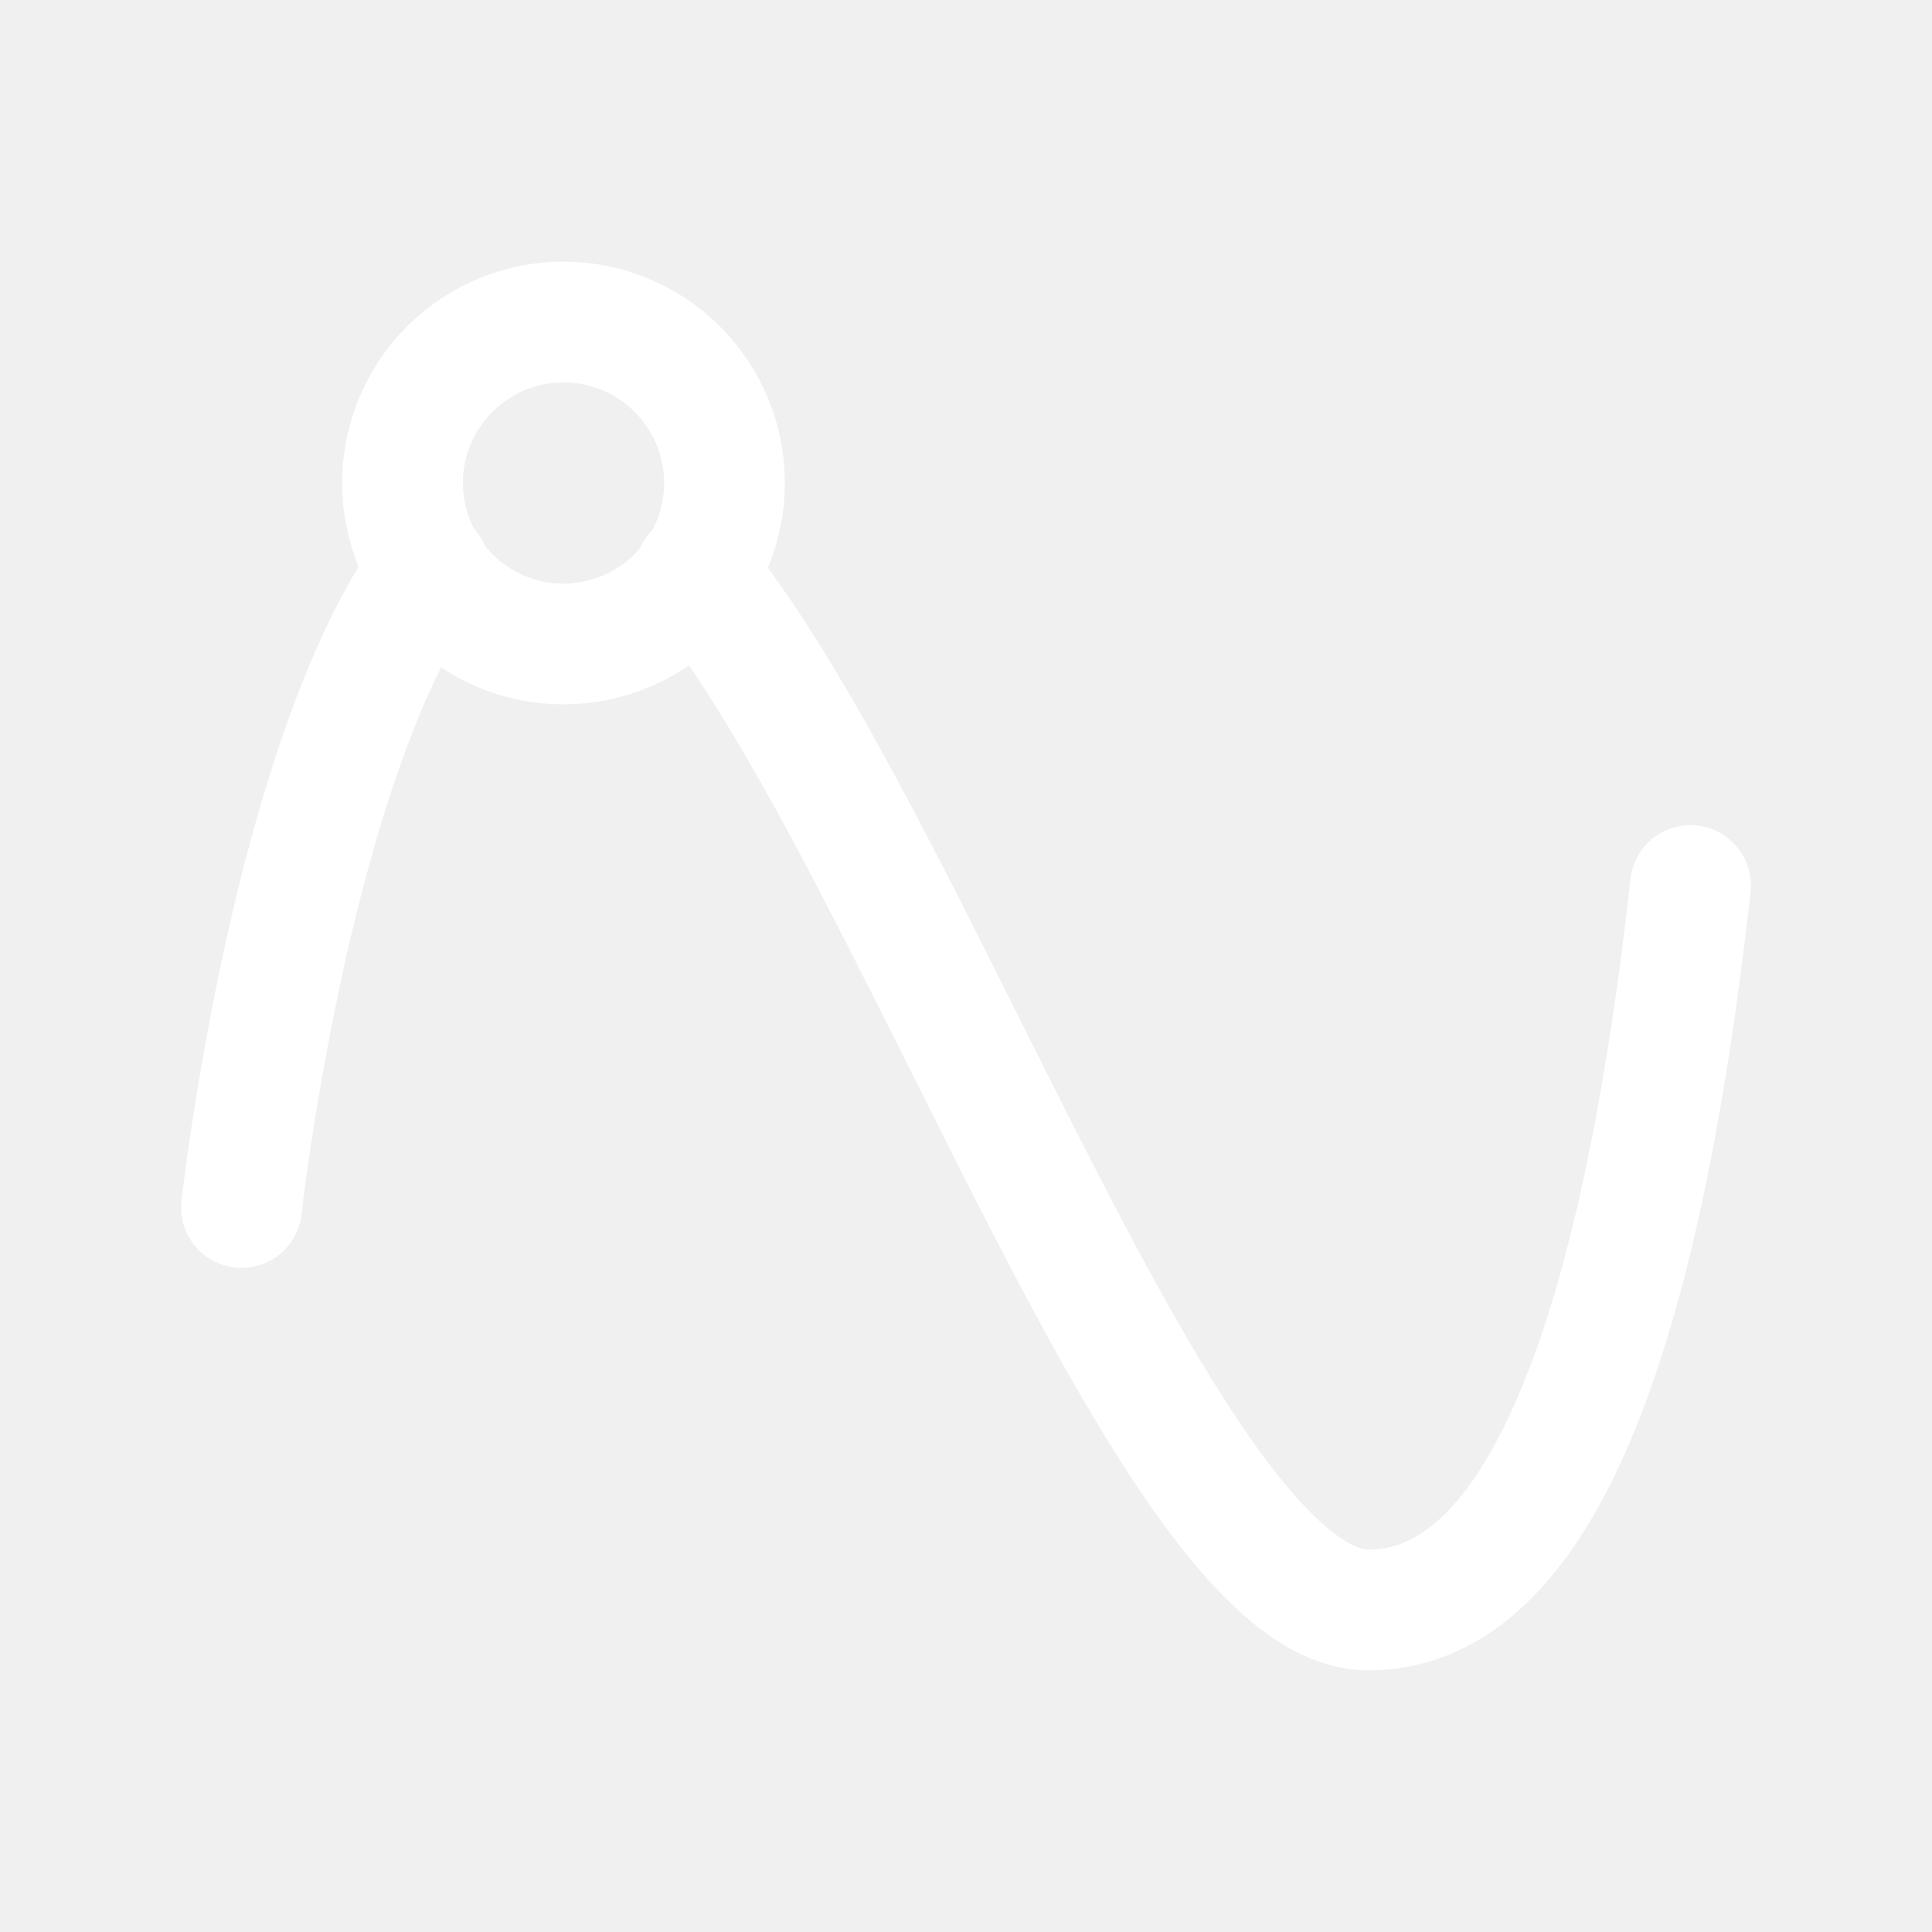
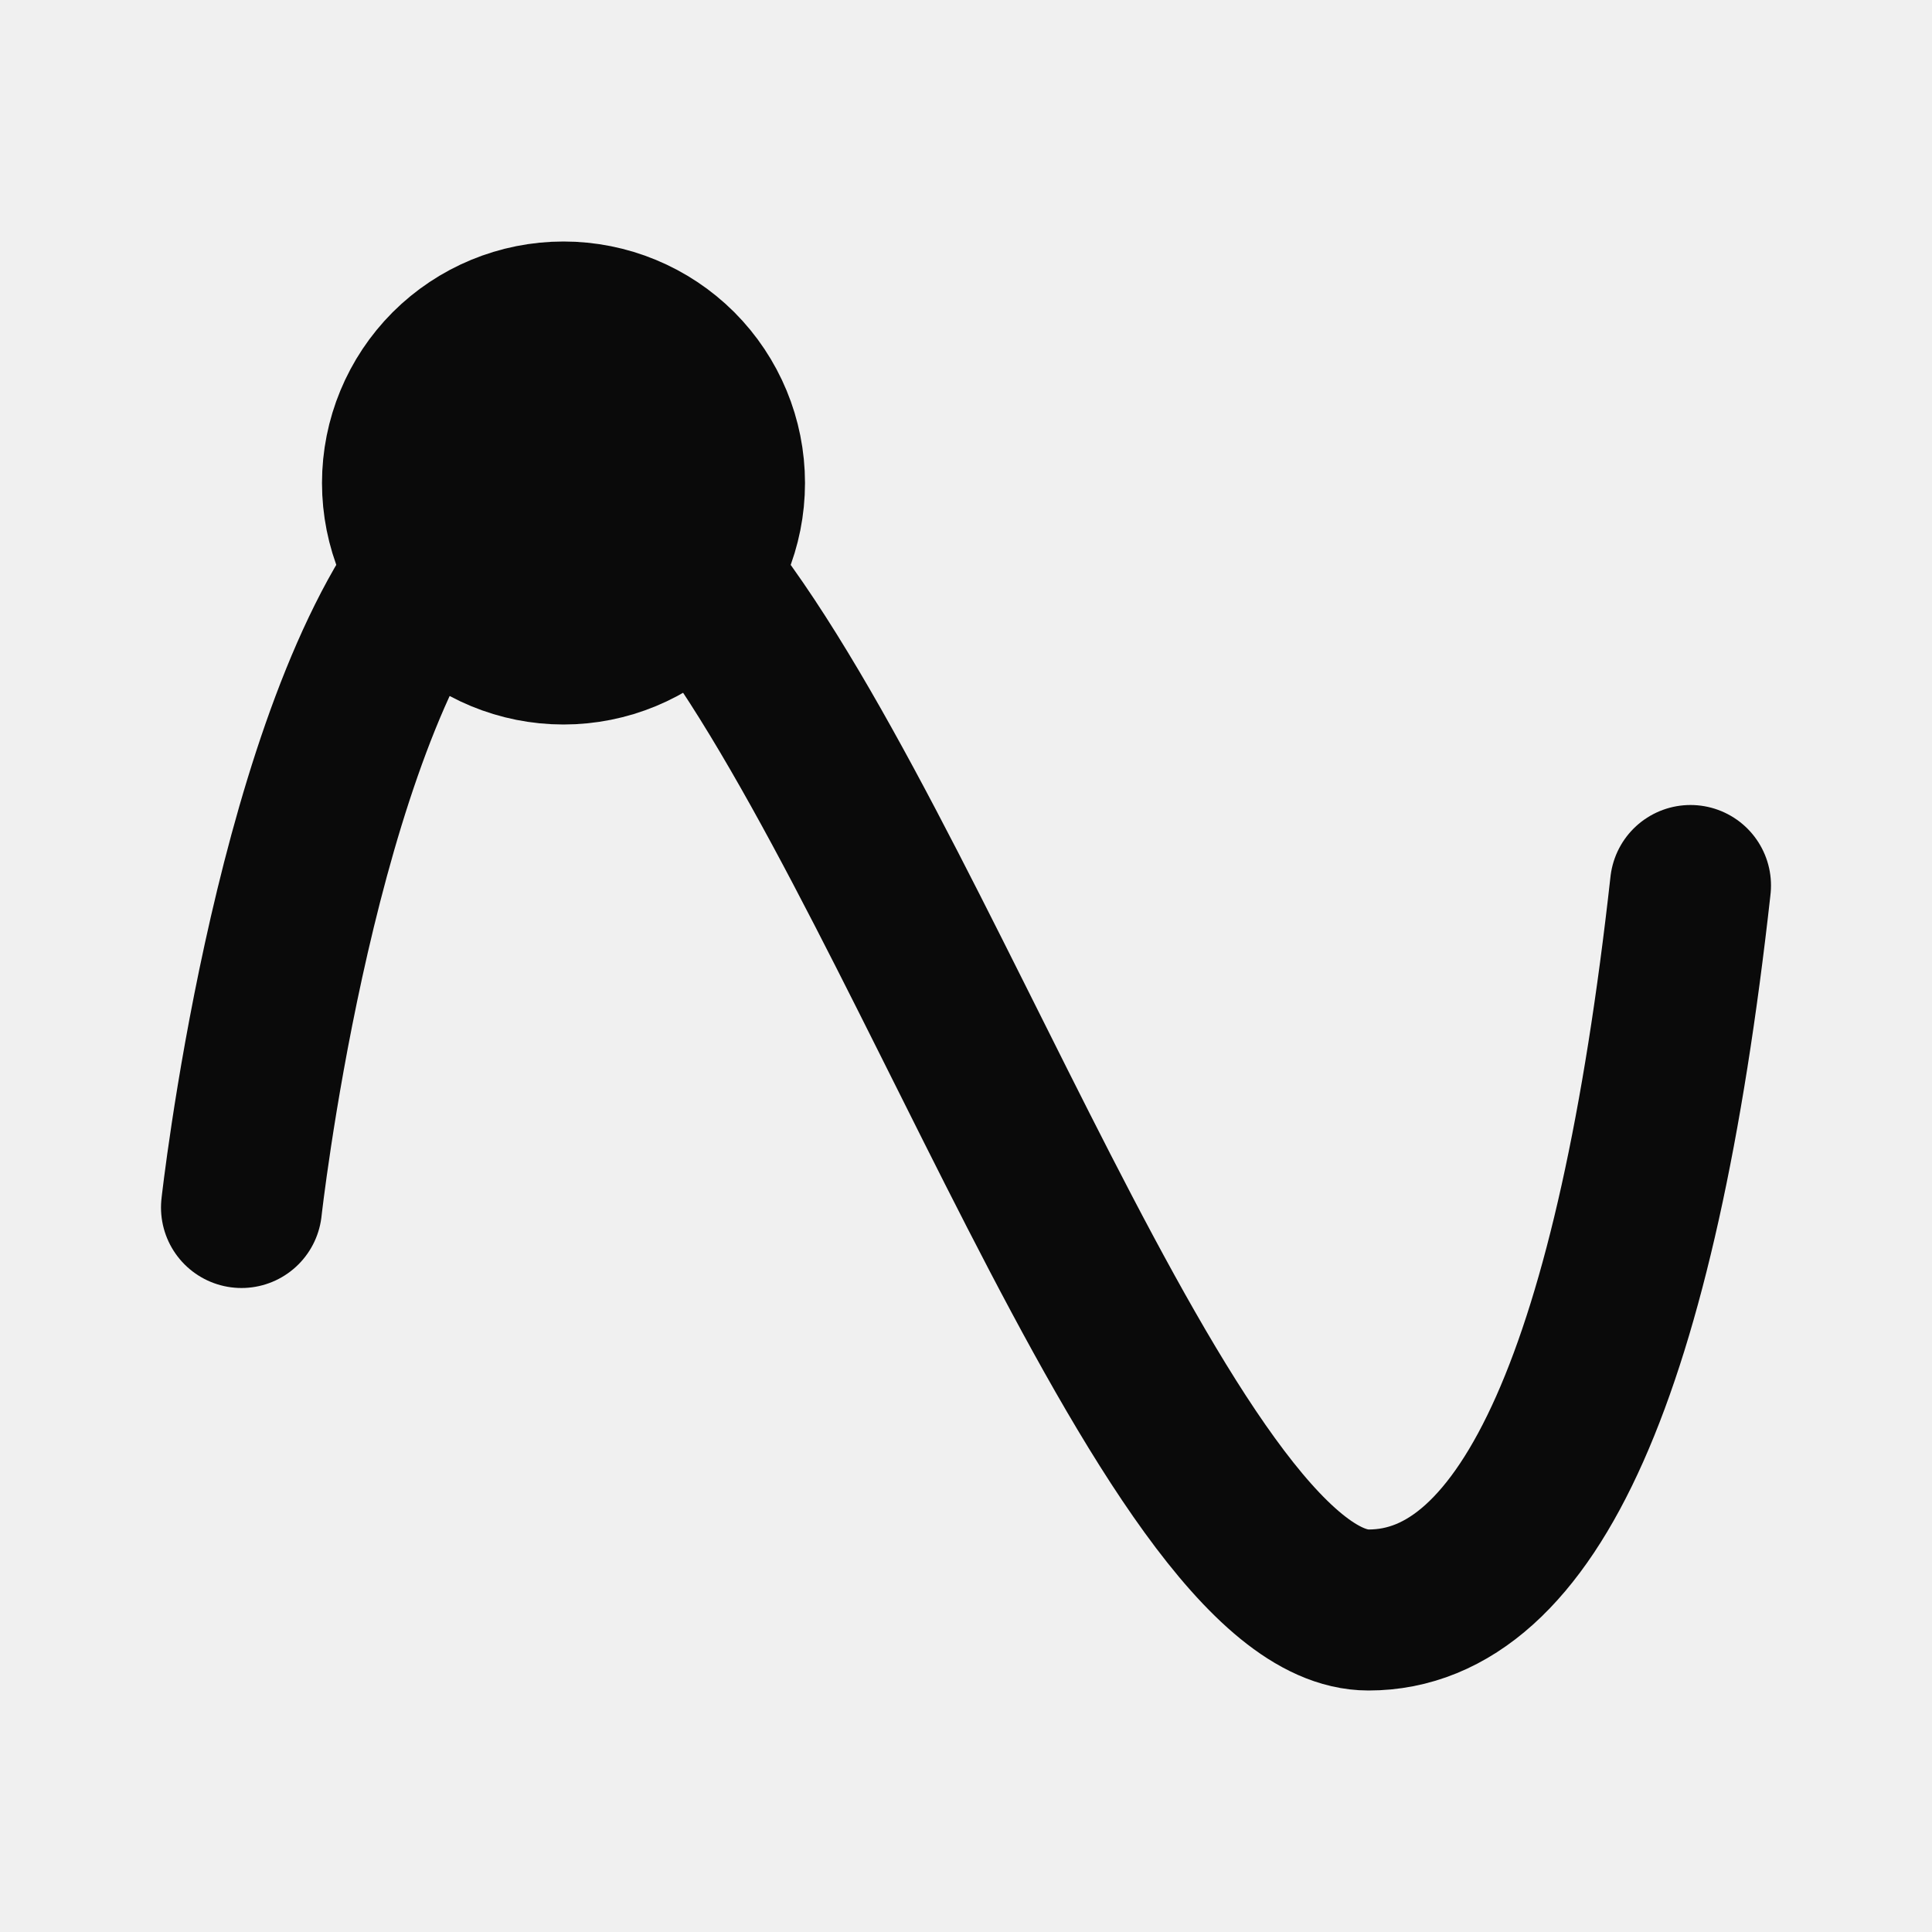
- <svg xmlns="http://www.w3.org/2000/svg" width="24" height="24" viewBox="0 0 24 24" fill="none">
-   <path d="M5 6C5 6.53 5.211 7.039 5.586 7.414C5.961 7.789 6.47 8 7 8C7.53 8 8.039 7.789 8.414 7.414C8.789 7.039 9 6.53 9 6C9 5.47 8.789 4.961 8.414 4.586C8.039 4.211 7.53 4 7 4C6.47 4 5.961 4.211 5.586 4.586C5.211 4.961 5 5.47 5 6Z" stroke="white" stroke-width="1.5" stroke-linecap="round" stroke-linejoin="round" />
-   <path d="M3 15C3 15 3.616 9.456 5.332 7.07M8.637 7.112C11.354 10.425 14.519 20 17 20C19 20 20.333 17 21 11" stroke="white" stroke-width="1.5" stroke-linecap="round" stroke-linejoin="round" />
+ <svg xmlns="http://www.w3.org/2000/svg" width="18" height="18" viewBox="0 0 18 18" fill="none">
+   <path d="M3.75 4.5C3.75 4.898 3.908 5.279 4.189 5.561C4.471 5.842 4.852 6 5.25 6C5.648 6 6.029 5.842 6.311 5.561C6.592 5.279 6.75 4.898 6.75 4.5C6.75 4.102 6.592 3.721 6.311 3.439C6.029 3.158 5.648 3 5.25 3C4.852 3 4.471 3.158 4.189 3.439C3.908 3.721 3.75 4.102 3.75 4.5Z" fill="#0A0A0A" stroke="#0A0A0A" stroke-width="1.5" stroke-linecap="round" stroke-linejoin="round" />
+   <path d="M2.25 11.25C2.25 11.25 2.712 7.092 3.999 5.302M6.478 5.334C8.515 7.819 10.889 15 12.75 15C14.25 15 15.25 12.75 15.75 8.25" stroke="#0A0A0A" stroke-width="1.5" stroke-linecap="round" stroke-linejoin="round" />
</svg>
